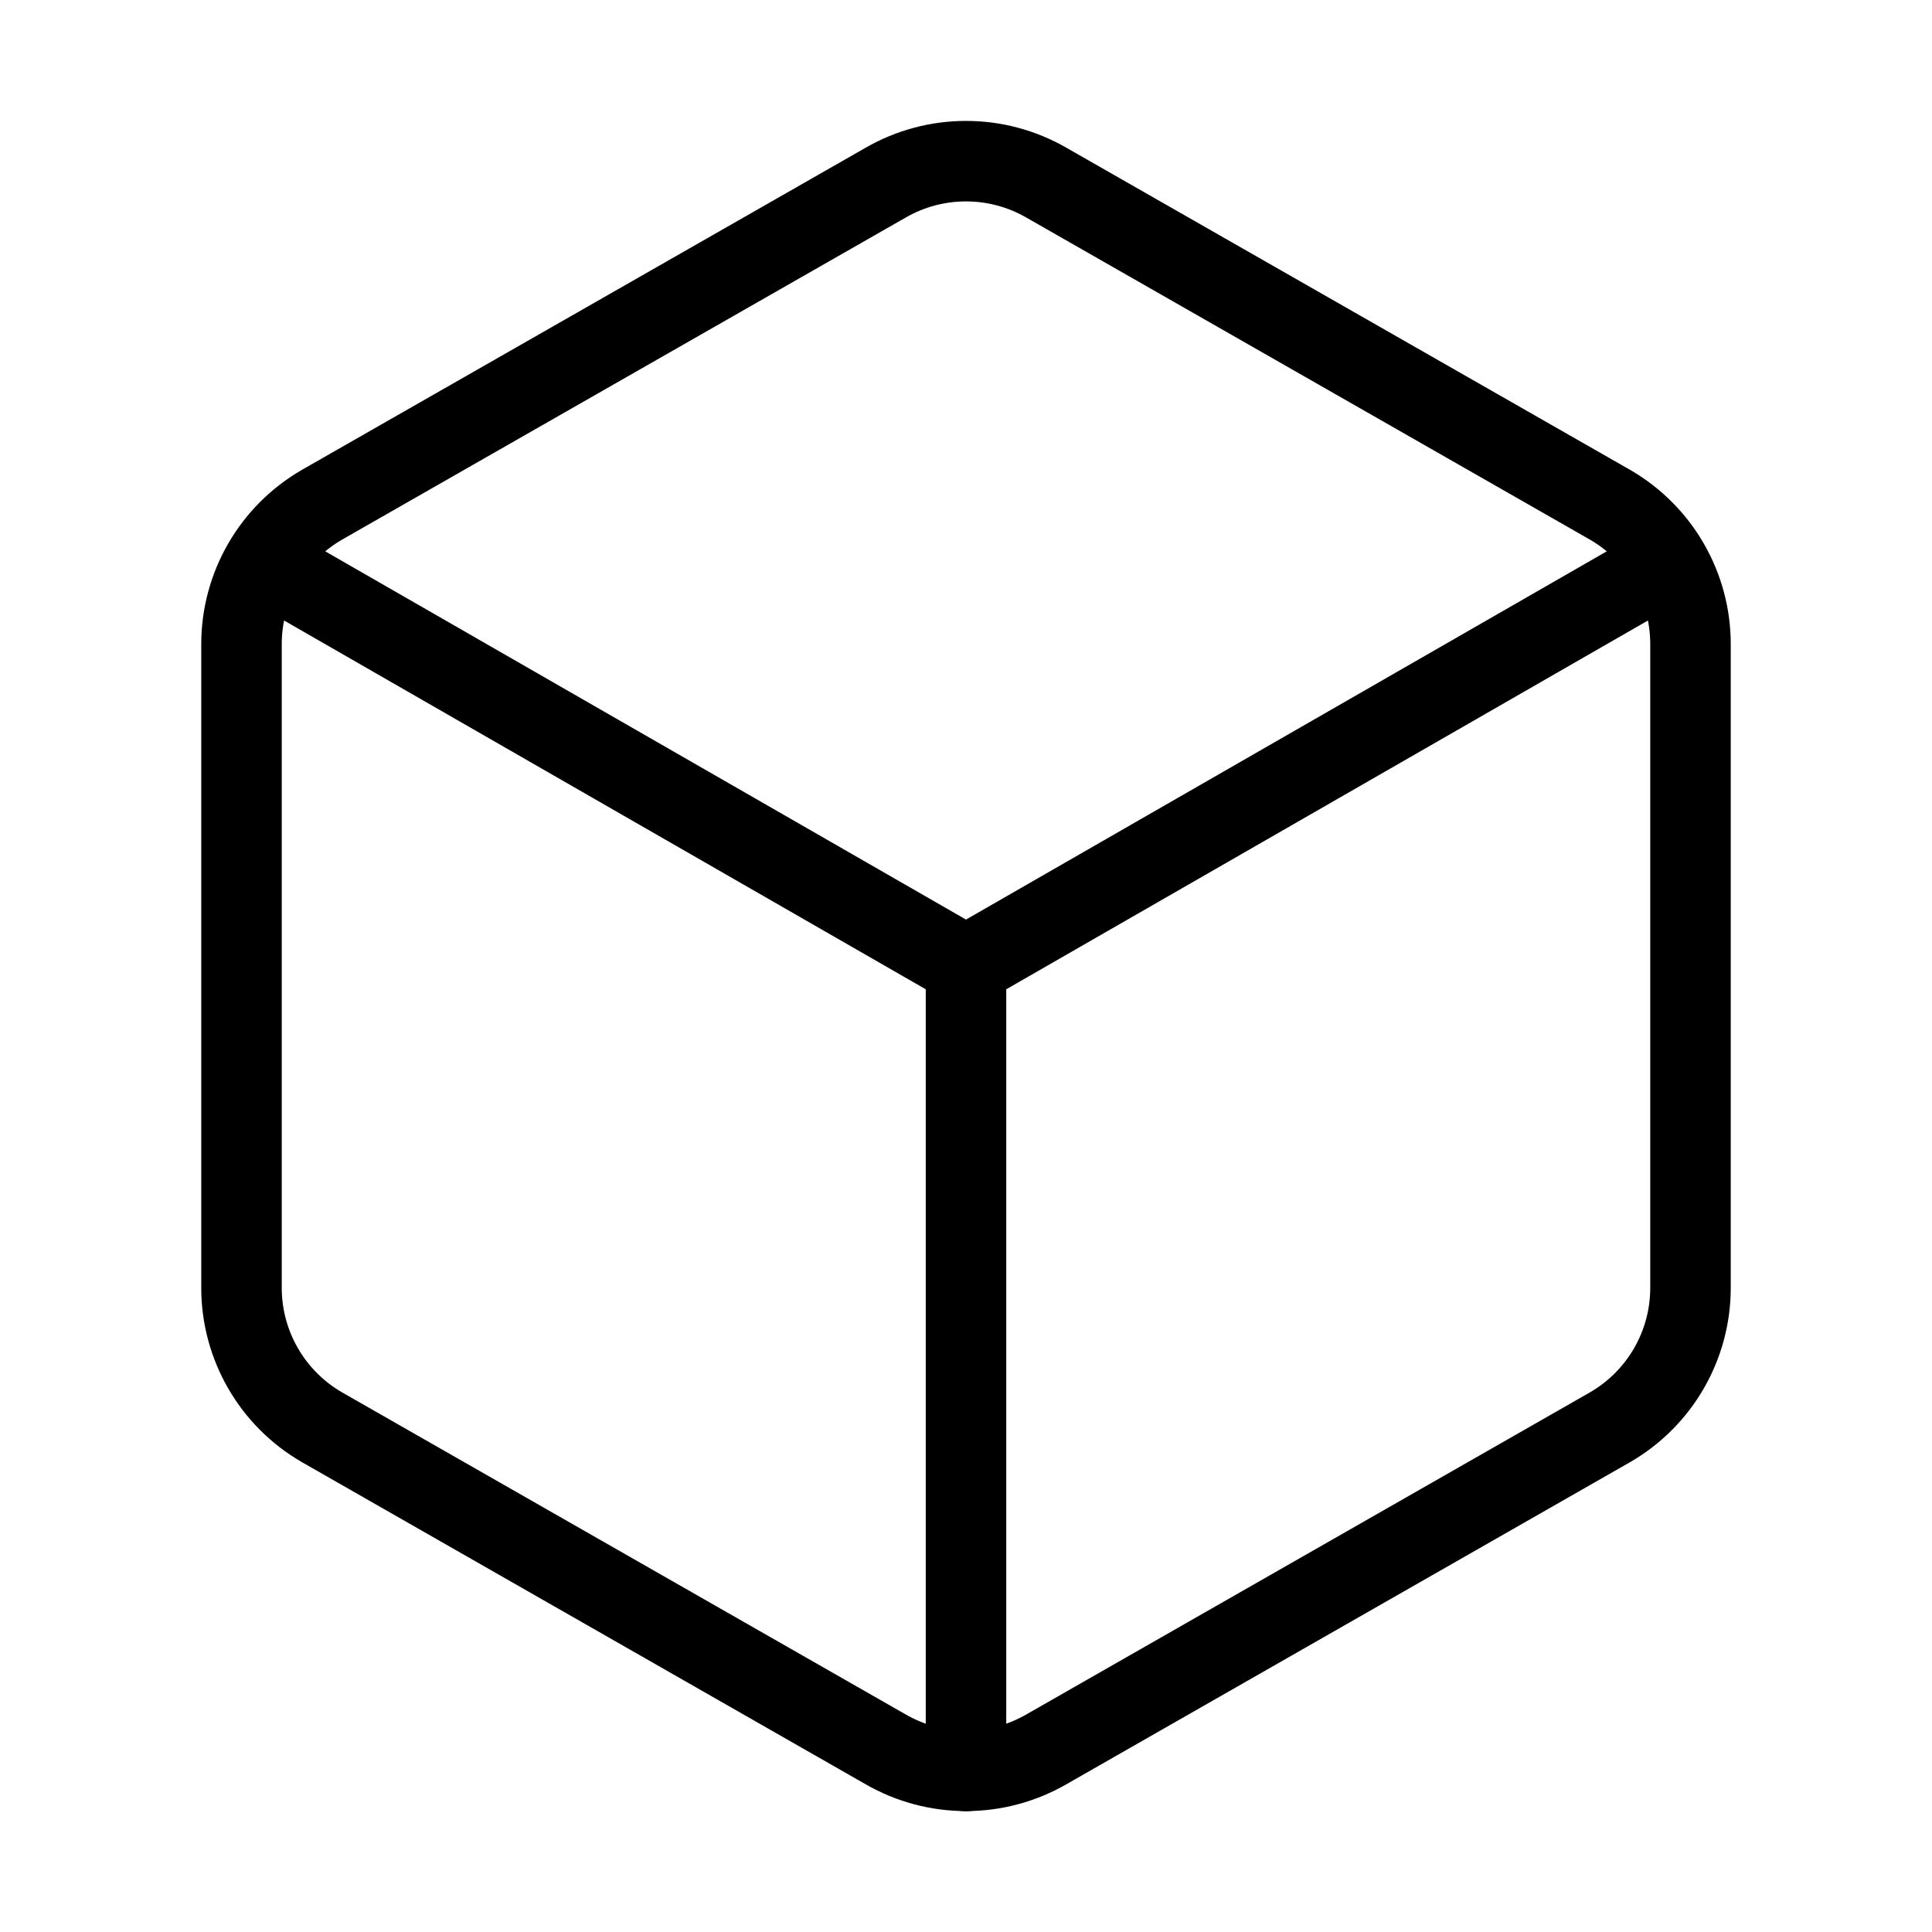
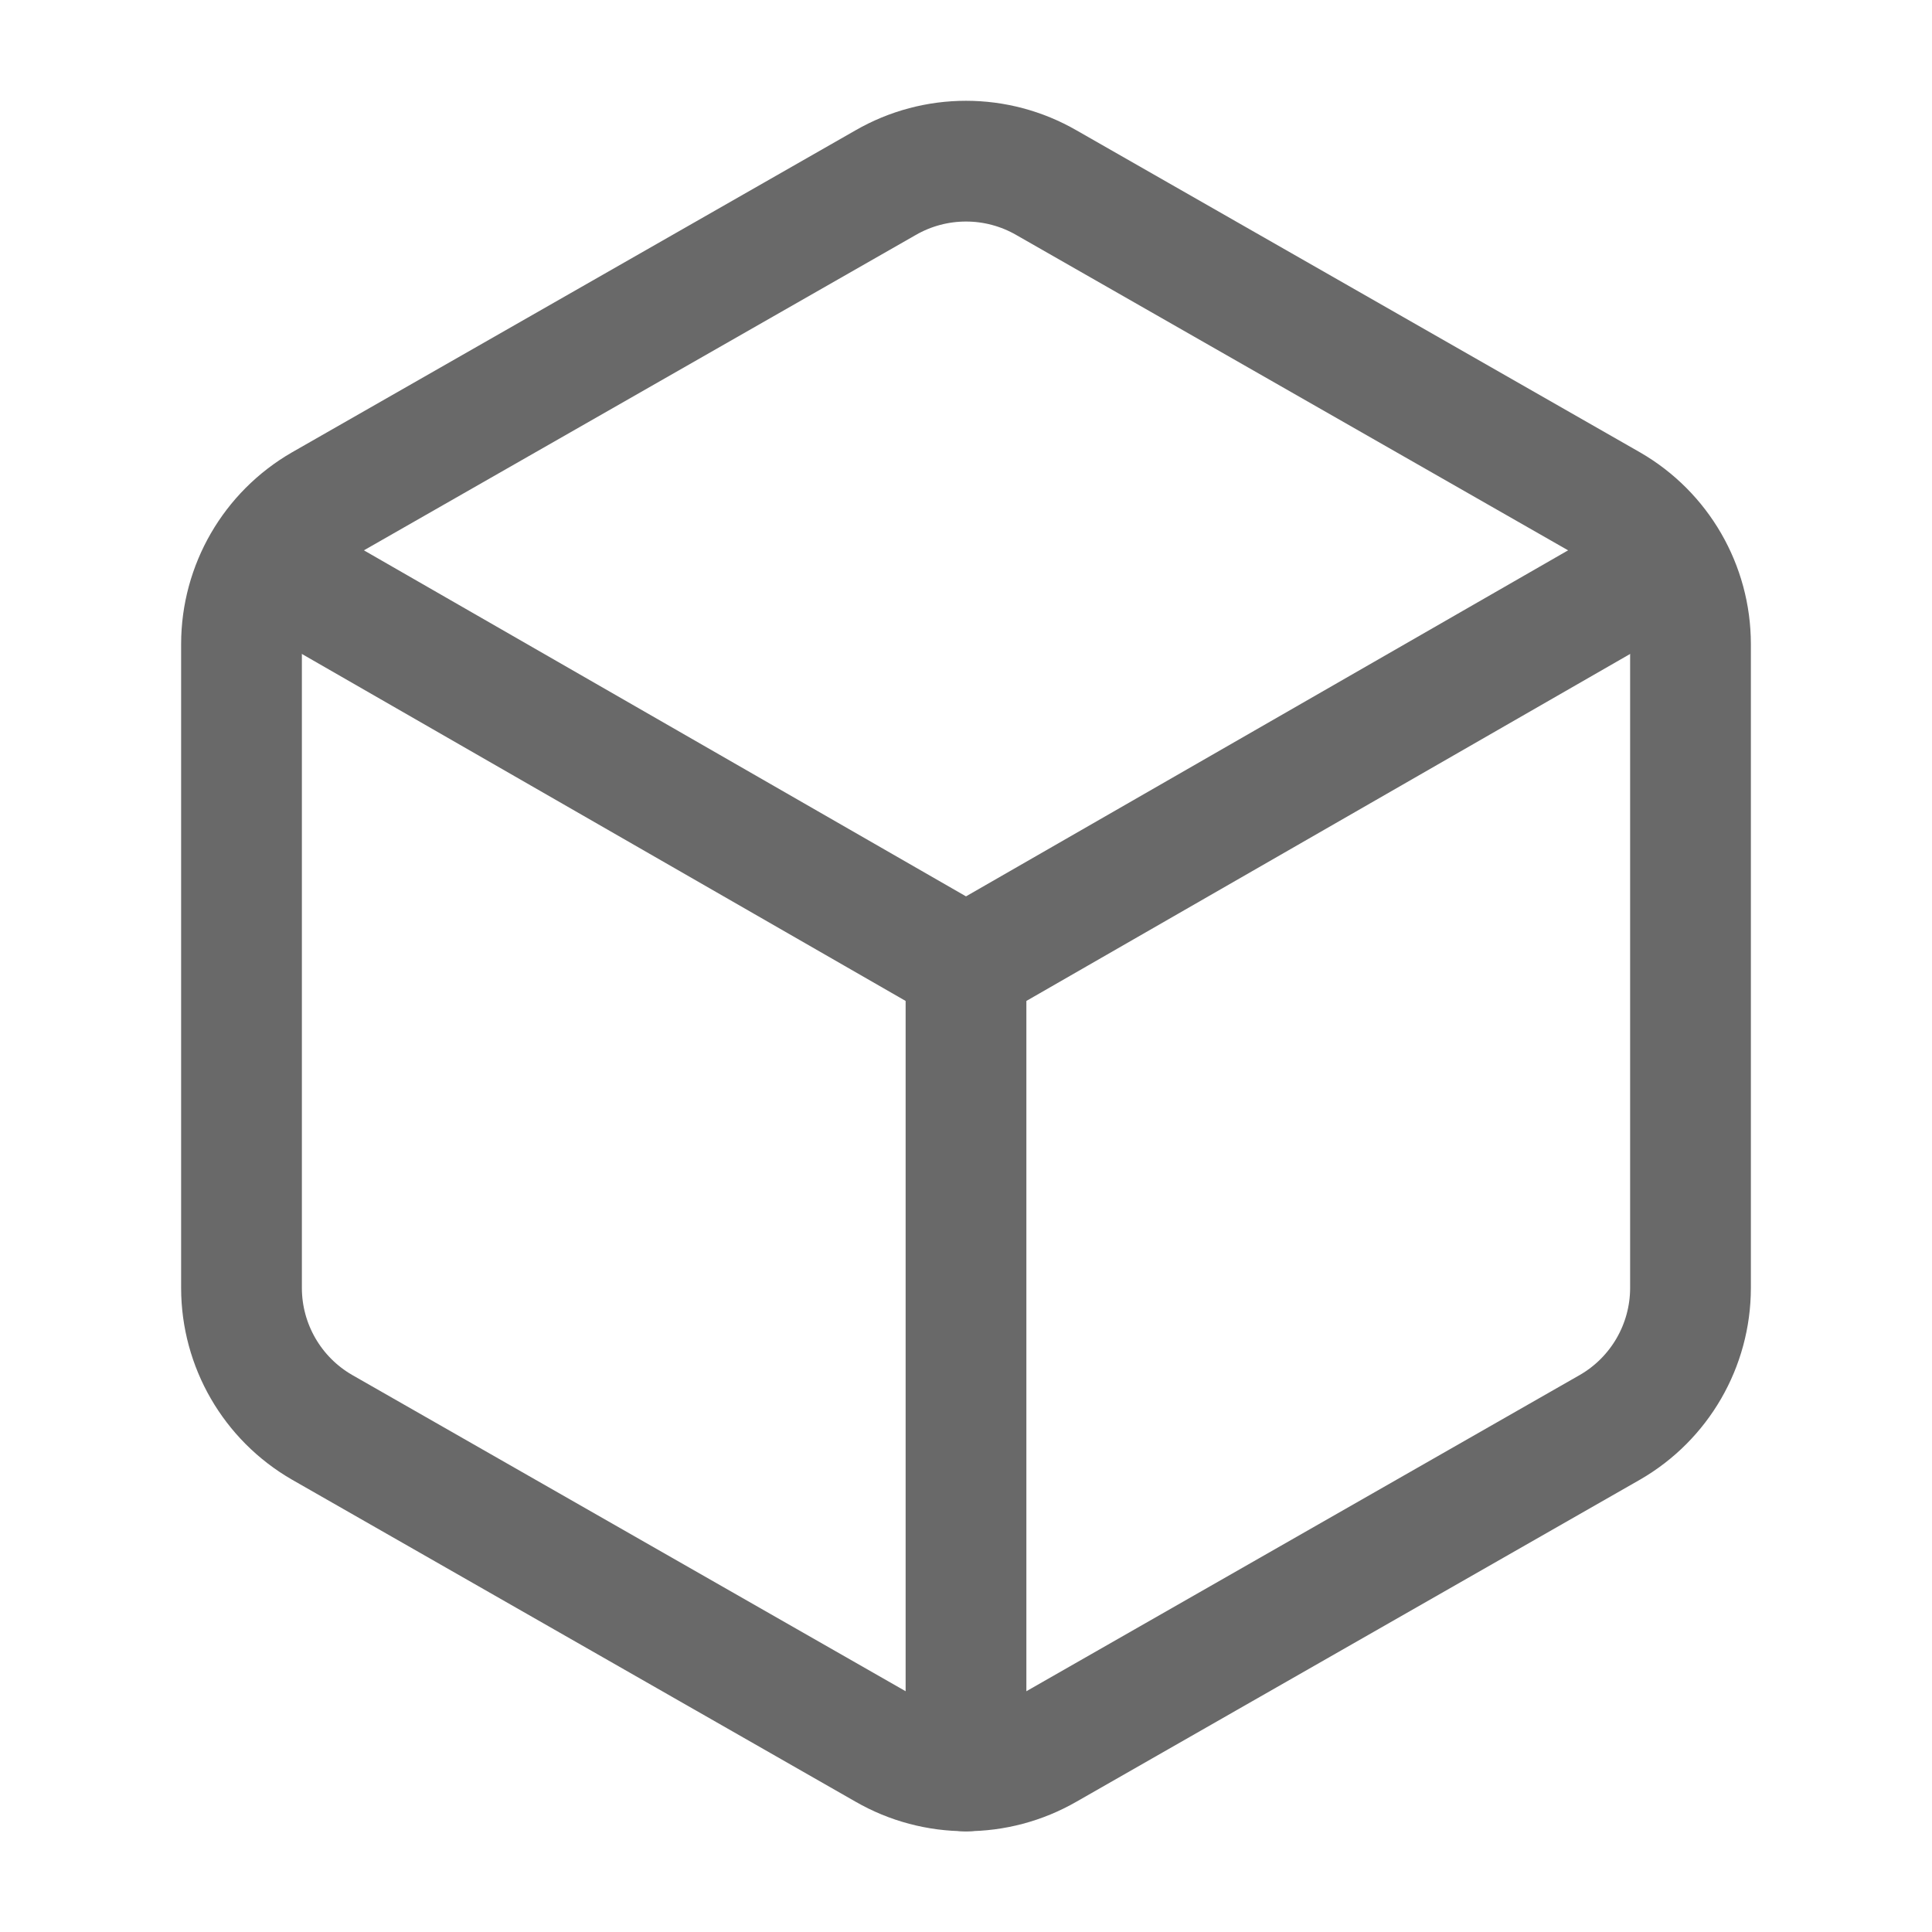
- <svg xmlns="http://www.w3.org/2000/svg" width="24" height="24" viewBox="0 0 24 24" fill="none" stroke="currentColor" stroke-width="1" stroke-linecap="round" stroke-linejoin="round" class="lucide lucide-box">
+ <svg xmlns="http://www.w3.org/2000/svg" width="24" height="24" viewBox="0 0 24 24" fill="none" stroke="#696969" stroke-width="1.5" stroke-linecap="round" stroke-linejoin="round" class="lucide lucide-box">
  <path d="M21 8a2 2 0 0 0-1-1.73l-7-4a2 2 0 0 0-2 0l-7 4A2 2 0 0 0 3 8v8a2 2 0 0 0 1 1.73l7 4a2 2 0 0 0 2 0l7-4A2 2 0 0 0 21 16Z" />
  <path d="m3.3 7 8.7 5 8.7-5" />
  <path d="M12 22V12" />
</svg>
